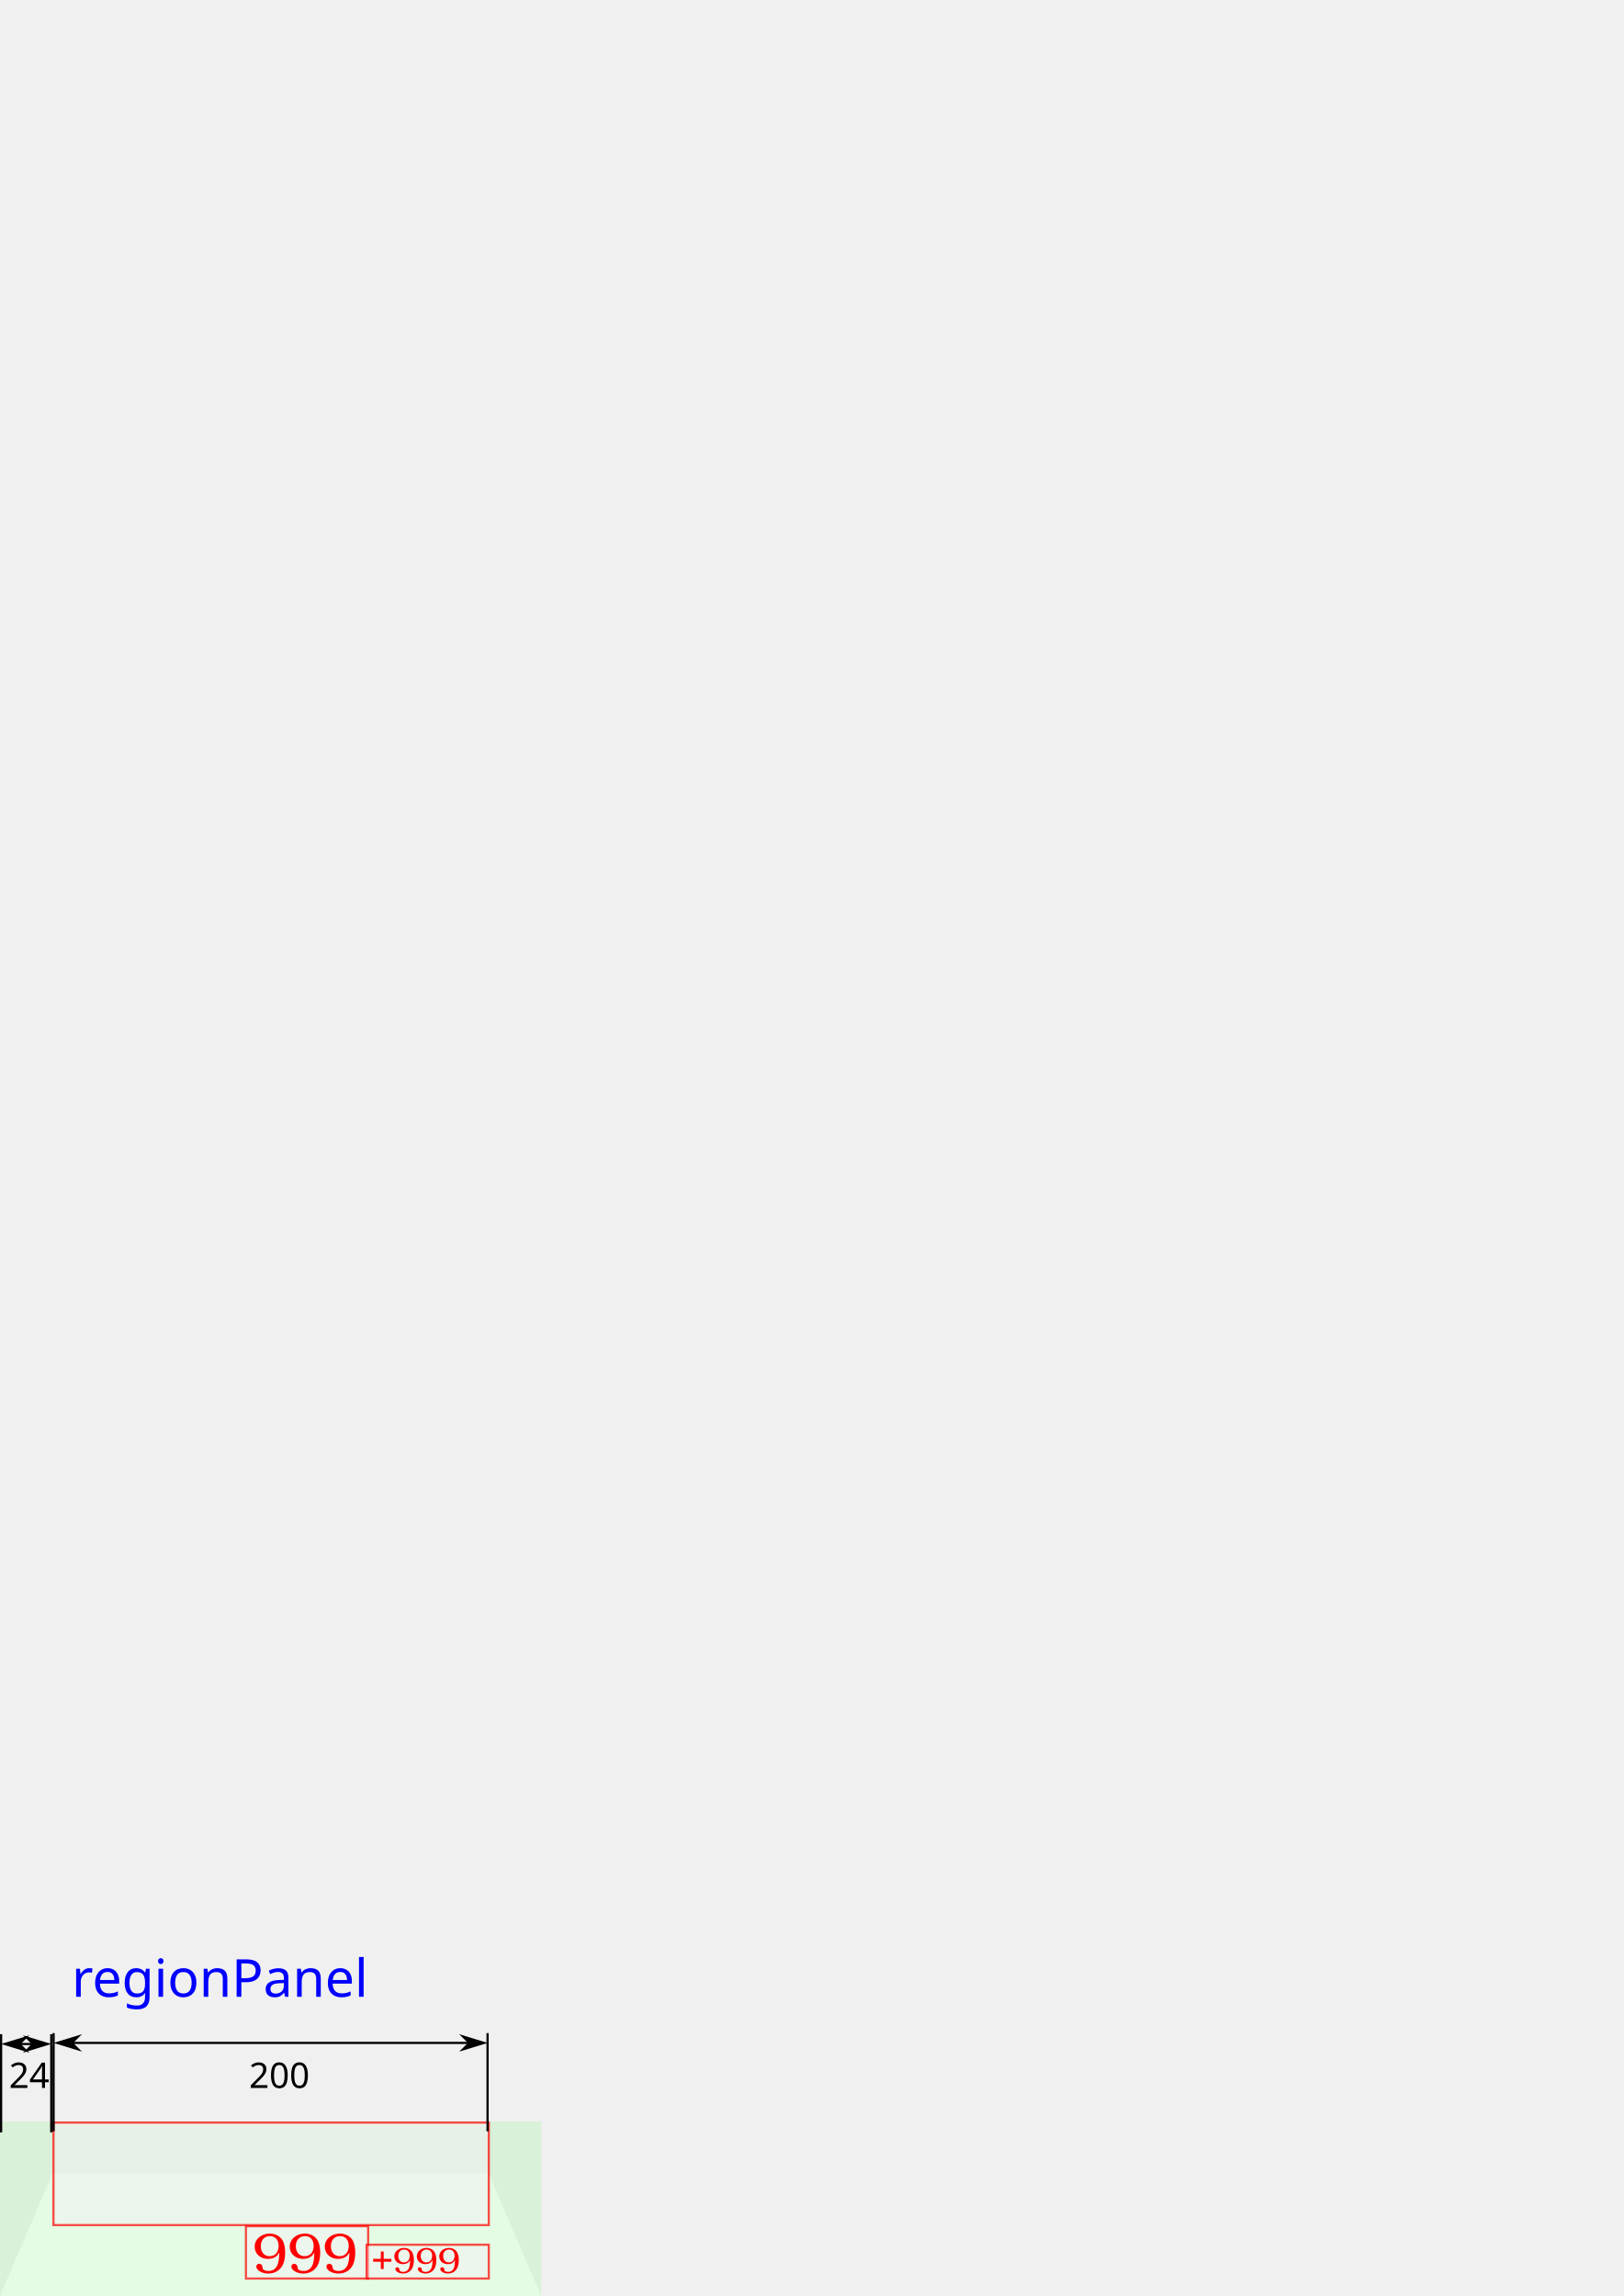
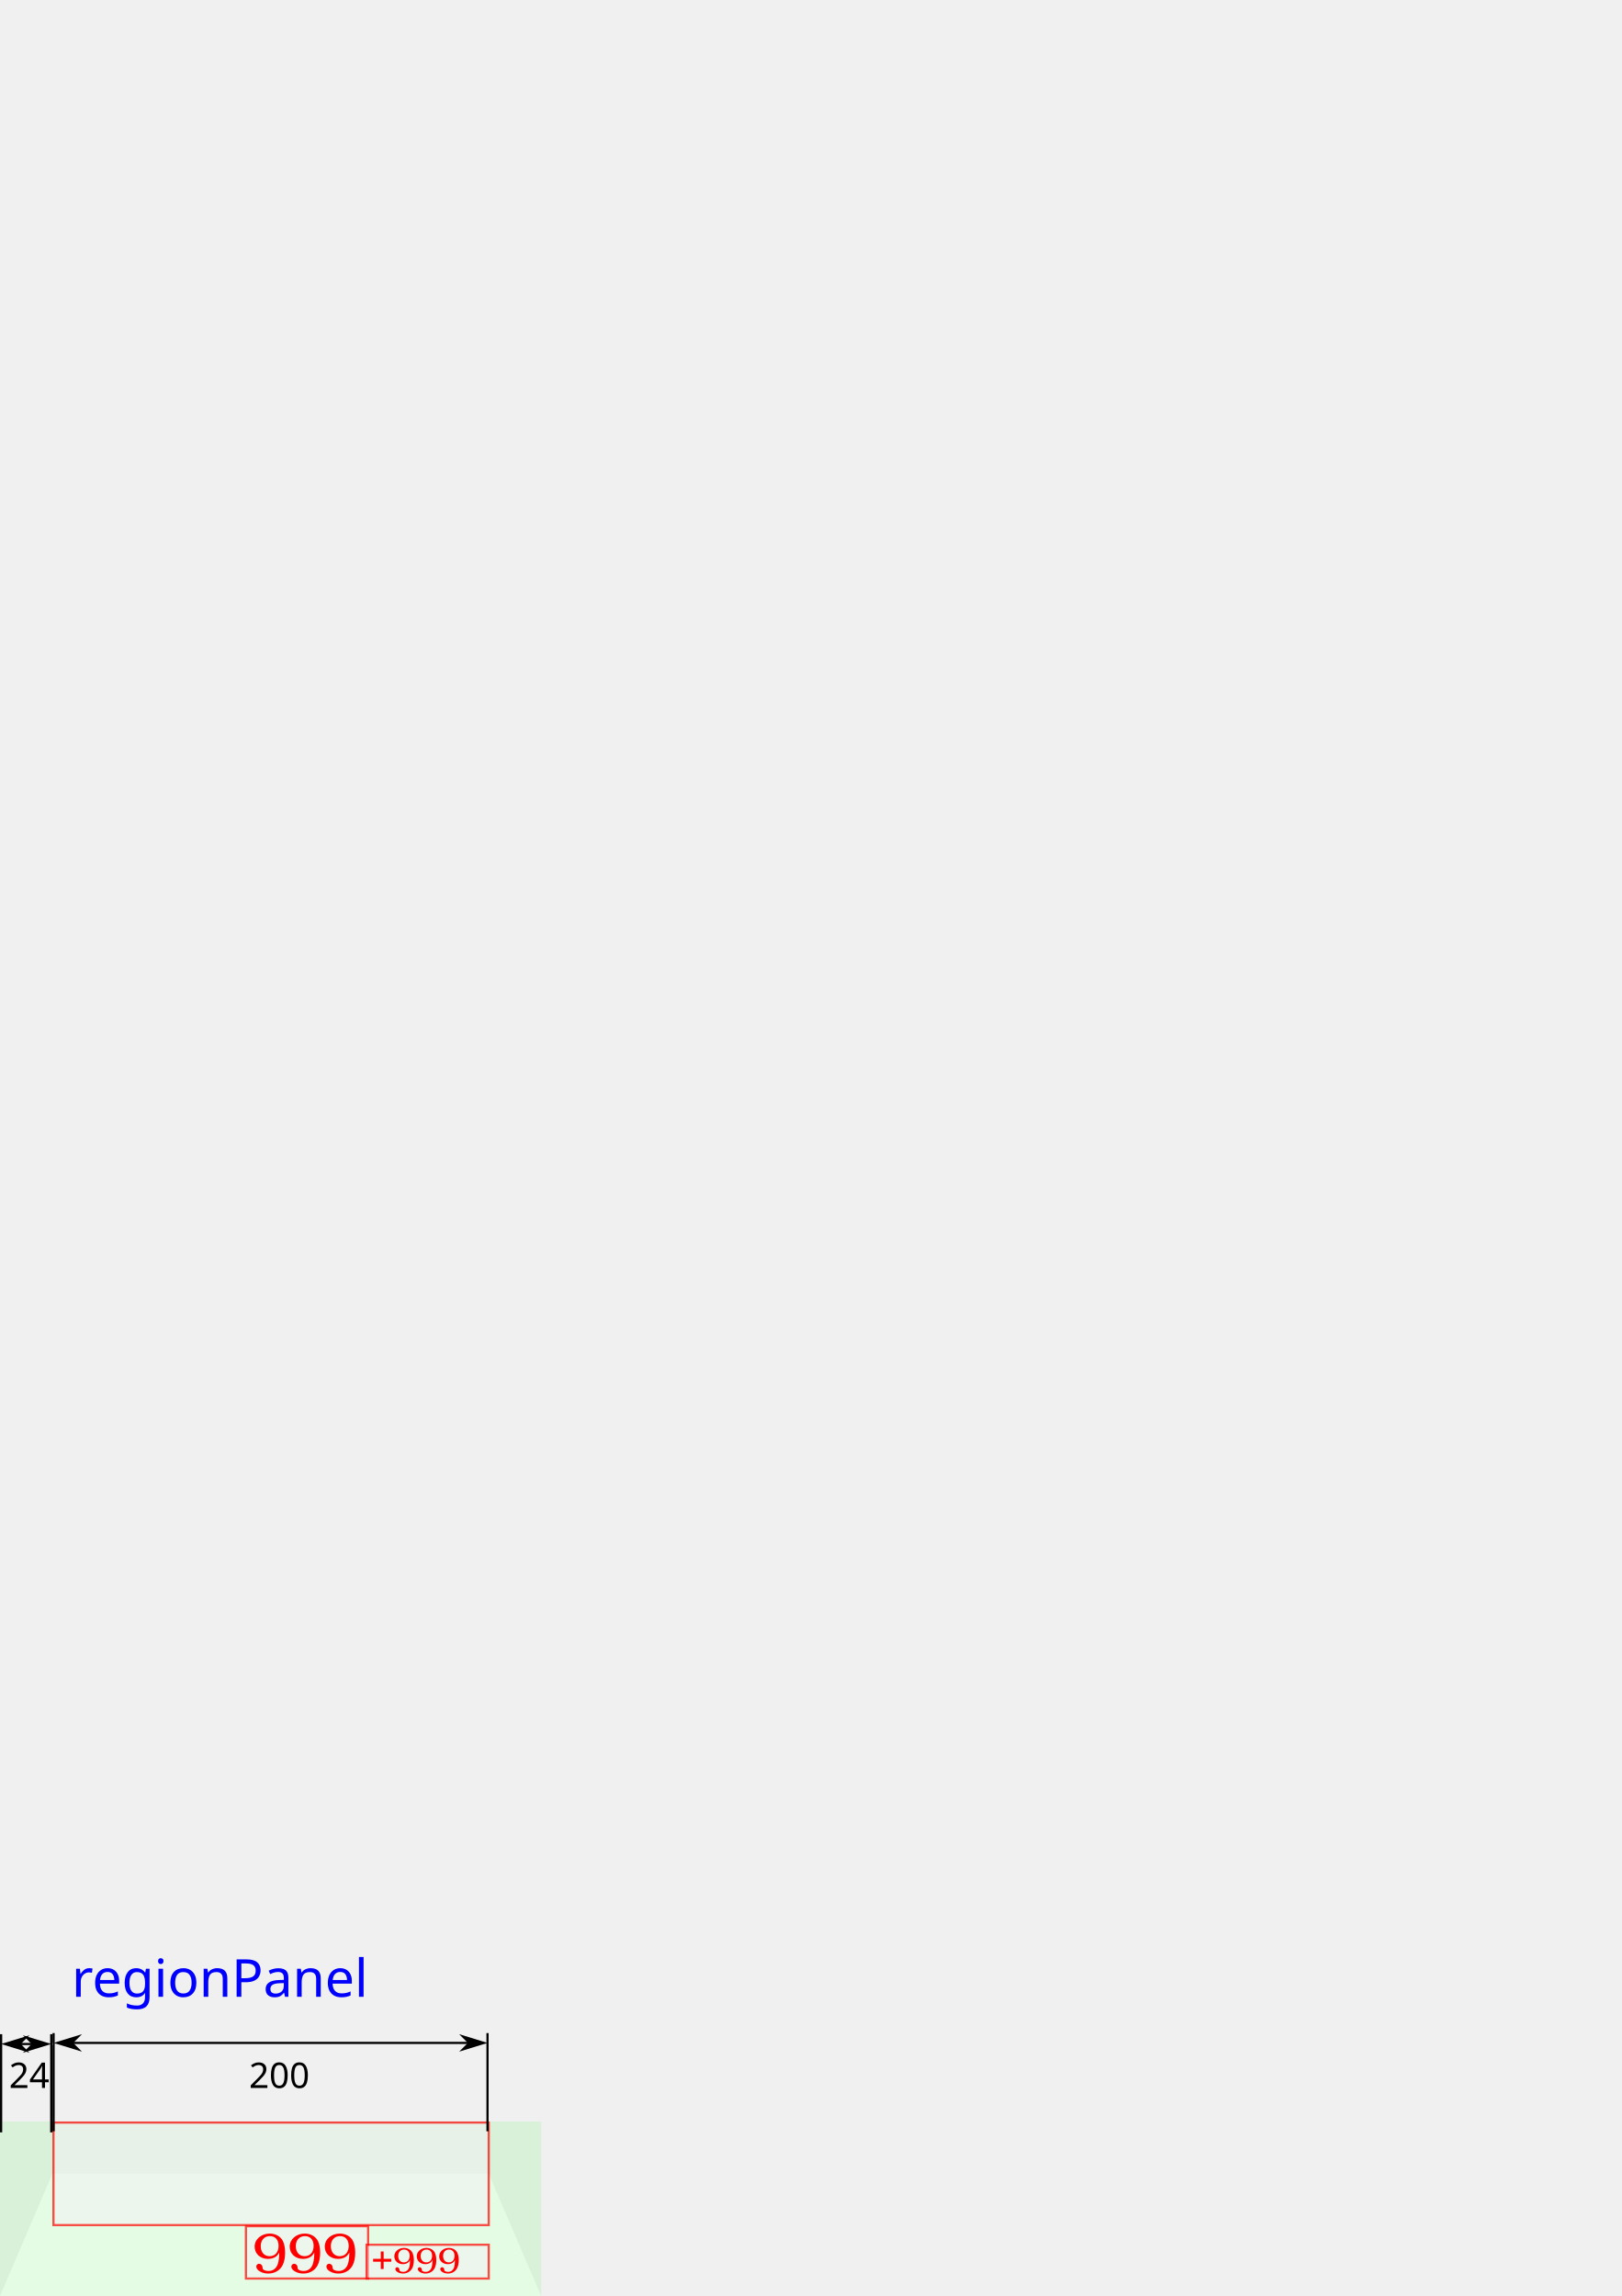
- <svg xmlns="http://www.w3.org/2000/svg" xmlns:xlink="http://www.w3.org/1999/xlink" width="744.094" height="1052.362" id="svg2" version="1.1">
+ <svg xmlns="http://www.w3.org/2000/svg" xmlns:xlink="http://www.w3.org/1999/xlink" width="743.09" height="1052.362" id="svg2" version="1.1">
  <defs id="defs5327">
    <linearGradient id="linearGradient4276">
      <stop style="stop-color:#ffffff;stop-opacity:1;" offset="0" id="stop4278" />
      <stop style="stop-color:#b3b3b3;stop-opacity:1" offset="1" id="stop4280" />
    </linearGradient>
-     <marker orient="auto" refY="0.0" refX="0.0" id="StopL" style="overflow:visible">
-       <path id="path6104" d="M 0.0,5.65 L 0.0,-5.65" style="fill:none;fill-opacity:0.75;fill-rule:evenodd;stroke:#000000;stroke-width:1.0pt" transform="scale(0.8)" />
+     <marker orient="auto" refY="0" refX="0" id="StopL" style="overflow:visible">
+       <path id="path6104" d="M 0,5.65 0,-5.65" style="fill:none;stroke:#000000;stroke-width:1pt" transform="scale(0.8,0.8)" />
    </marker>
-     <marker style="overflow:visible" id="DistanceEnd" refX="0.0" refY="0.0" orient="auto">
+     <marker style="overflow:visible" id="DistanceEnd" refX="0" refY="0" orient="auto">
      <g id="g2301">
-         <path style="fill:none;stroke:#ffffff;stroke-width:1.15;stroke-linecap:square" d="M 0,0 L -2,0" id="path2316" />
-         <path style="fill:#000000;fill-rule:evenodd;stroke:none" d="M 0,0 L -13,4 L -9,0 -13,-4 L 0,0 z " id="path2312" />
-         <path style="fill:none;stroke:#000000;stroke-width:1;stroke-linecap:square" d="M 0,-4 L 0,40" id="path2314" />
+         <path style="fill:none;stroke:#ffffff;stroke-width:1.15;stroke-linecap:square" d="M 0,0 -2,0" id="path2316" />
+         <path style="fill:#000000;fill-rule:evenodd;stroke:none" d="M 0,0 -13,4 -9,0 -13,-4 0,0 z" id="path2312" />
+         <path style="fill:none;stroke:#000000;stroke-width:1;stroke-linecap:square" d="M 0,-4 0,40" id="path2314" />
      </g>
    </marker>
-     <marker style="overflow:visible" id="DistanceStart" refX="0.0" refY="0.0" orient="auto">
+     <marker style="overflow:visible" id="DistanceStart" refX="0" refY="0" orient="auto">
      <g id="g2300">
-         <path style="fill:none;stroke:#ffffff;stroke-width:1.15;stroke-linecap:square" d="M 0,0 L 2,0" id="path2306" />
-         <path style="fill:#000000;fill-rule:evenodd;stroke:none" d="M 0,0 L 13,4 L 9,0 13,-4 L 0,0 z " id="path2302" />
-         <path style="fill:none;stroke:#000000;stroke-width:1;stroke-linecap:square" d="M 0,-4 L 0,40" id="path2304" />
+         <path style="fill:none;stroke:#ffffff;stroke-width:1.15;stroke-linecap:square" d="M 0,0 2,0" id="path2306" />
+         <path style="fill:#000000;fill-rule:evenodd;stroke:none" d="M 0,0 13,4 9,0 13,-4 0,0 z" id="path2302" />
+         <path style="fill:none;stroke:#000000;stroke-width:1;stroke-linecap:square" d="M 0,-4 0,40" id="path2304" />
      </g>
    </marker>
-     <linearGradient xlink:href="#linearGradient4276" id="linearGradient4977" gradientUnits="userSpaceOnUse" x1="3" y1="1245.362" x2="18" y2="1278.362" />
    <linearGradient xlink:href="#linearGradient5746" id="linearGradient5774" gradientUnits="userSpaceOnUse" gradientTransform="translate(-1,-0.9999895)" x1="180" y1="179.362" x2="186" y2="185.362" />
    <linearGradient id="linearGradient5746">
      <stop id="stop5748" offset="0" style="stop-color:#5a5eff;stop-opacity:1;" />
      <stop id="stop5750" offset="1" style="stop-color:#9a9cff;stop-opacity:1;" />
    </linearGradient>
    <linearGradient xlink:href="#linearGradient4607" id="linearGradient5758" gradientUnits="userSpaceOnUse" gradientTransform="translate(-1,-0.9999895)" x1="207.5" y1="179.862" x2="215.5" y2="187.862" />
    <linearGradient id="linearGradient4607">
      <stop style="stop-color:#ff5a5a;stop-opacity:1" offset="0" id="stop4609" />
      <stop style="stop-color:#ff9a9a;stop-opacity:1" offset="1" id="stop4611" />
    </linearGradient>
+     <linearGradient xlink:href="#linearGradient4276" id="linearGradient3922" gradientUnits="userSpaceOnUse" x1="3" y1="1245.362" x2="18" y2="1278.362" />
  </defs>
  <g id="layer3" style="display:none">
-     <rect style="opacity:0.7;color:#000000;fill:#afdde9;fill-opacity:0.86;fill-rule:nonzero;stroke:none;stroke-width:1;marker:none;visibility:visible;display:inline;overflow:visible;enable-background:accumulate" id="rect8726" width="720" height="464" x="-272" y="780.362" />
+     <rect style="opacity:0.7;color:#000000;fill:#afdde9;fill-opacity:0.86;fill-rule:nonzero;stroke:none;stroke-width:1;marker:none;visibility:visible;display:inline;overflow:visible;enable-background:accumulate" id="rect8726" width="720" height="680" x="-272" y="780.362" />
  </g>
-   <g id="layer1" style="display:inline">
+   <g id="layer1" style="display:inline;opacity:0.98">
    <path style="color:#000000;fill:#ffffff;fill-opacity:0.796;fill-rule:nonzero;stroke:none;stroke-width:1;marker:none;visibility:visible;display:inline;overflow:visible;enable-background:accumulate" d="m 24,996.362 200,0 24,56 -248,0 z" id="path3653" />
    <path style="color:#000000;fill:#ffcc00;fill-opacity:1;fill-rule:nonzero;stroke:#000000;stroke-width:1;stroke-linecap:butt;stroke-linejoin:miter;stroke-miterlimit:4;stroke-opacity:1;stroke-dasharray:none;stroke-dashoffset:0;marker:none;visibility:visible;display:inline;overflow:visible;enable-background:accumulate" id="path4993" d="m 1360,806.362 a 4,2 0 1 1 -8,0 4,2 0 1 1 8,0 z" transform="translate(-1596.506,388.5127)" />
    <path transform="translate(-1596.506,386.5127)" d="m 1360,806.362 a 4,2 0 1 1 -8,0 4,2 0 1 1 8,0 z" id="path4995" style="color:#000000;fill:#ffcc00;fill-opacity:1;fill-rule:nonzero;stroke:#000000;stroke-width:1;stroke-linecap:butt;stroke-linejoin:miter;stroke-miterlimit:4;stroke-opacity:1;stroke-dasharray:none;stroke-dashoffset:0;marker:none;visibility:visible;display:inline;overflow:visible;enable-background:accumulate" />
    <path style="color:#000000;fill:#ffcc00;fill-opacity:1;fill-rule:nonzero;stroke:#000000;stroke-width:1;stroke-linecap:butt;stroke-linejoin:miter;stroke-miterlimit:4;stroke-opacity:1;stroke-dasharray:none;stroke-dashoffset:0;marker:none;visibility:visible;display:inline;overflow:visible;enable-background:accumulate" id="path4997" d="m 1360,806.362 a 4,2 0 1 1 -8,0 4,2 0 1 1 8,0 z" transform="translate(-1596.506,384.5127)" />
    <path transform="translate(-1596.506,382.5127)" d="m 1360,806.362 a 4,2 0 1 1 -8,0 4,2 0 1 1 8,0 z" id="path4999" style="color:#000000;fill:#ffcc00;fill-opacity:1;fill-rule:nonzero;stroke:#000000;stroke-width:1;stroke-linecap:butt;stroke-linejoin:miter;stroke-miterlimit:4;stroke-opacity:1;stroke-dasharray:none;stroke-dashoffset:0;marker:none;visibility:visible;display:inline;overflow:visible;enable-background:accumulate" />
    <path style="color:#000000;fill:#ffcc00;fill-opacity:1;fill-rule:nonzero;stroke:#000000;stroke-width:1;stroke-linecap:butt;stroke-linejoin:miter;stroke-miterlimit:4;stroke-opacity:1;stroke-dasharray:none;stroke-dashoffset:0;marker:none;visibility:visible;display:inline;overflow:visible;enable-background:accumulate" id="path5001" d="m 1360,806.362 a 4,2 0 1 1 -8,0 4,2 0 1 1 8,0 z" transform="translate(-1602.683,390.336)" />
    <path transform="translate(-1602.683,388.336)" d="m 1360,806.362 a 4,2 0 1 1 -8,0 4,2 0 1 1 8,0 z" id="path5003" style="color:#000000;fill:#ffcc00;fill-opacity:1;fill-rule:nonzero;stroke:#000000;stroke-width:1;stroke-linecap:butt;stroke-linejoin:miter;stroke-miterlimit:4;stroke-opacity:1;stroke-dasharray:none;stroke-dashoffset:0;marker:none;visibility:visible;display:inline;overflow:visible;enable-background:accumulate" />
    <path style="color:#000000;fill:#ffcc00;fill-opacity:1;fill-rule:nonzero;stroke:#000000;stroke-width:1;stroke-linecap:butt;stroke-linejoin:miter;stroke-miterlimit:4;stroke-opacity:1;stroke-dasharray:none;stroke-dashoffset:0;marker:none;visibility:visible;display:inline;overflow:visible;enable-background:accumulate" id="path5005" d="m 1360,806.362 a 4,2 0 1 1 -8,0 4,2 0 1 1 8,0 z" transform="translate(-1602.683,386.336)" />
    <use style="display:inline" x="0" y="0" xlink:href="#g4979" id="use4985" transform="translate(66,0)" width="744.094" height="1052.362" />
    <use style="display:inline" x="0" y="0" xlink:href="#g4979" id="use4983" transform="translate(33,0)" width="744.094" height="1052.362" />
    <g style="display:inline" transform="translate(-10.27271,1248.362)" id="g4225">
      <g id="g4227">
        <path style="fill-rule:evenodd" clip-rule="evenodd" d="M 17.657,5.708 16.849,6.919 C 18.327,8.119 19.273,9.948 19.273,12 c 0,2.052 -0.946,3.882 -2.423,5.082 l 0.808,1.209 C 19.524,16.828 20.727,14.557 20.727,12 c 0,-2.556 -1.203,-4.828 -3.07,-6.292 z m -1.621,2.428 -0.816,1.222 c 0.704,0.664 1.149,1.599 1.149,2.643 0,1.044 -0.445,1.98 -1.149,2.644 l 0.816,1.222 c 1.089,-0.935 1.782,-2.319 1.782,-3.866 0,-1.547 -0.692,-2.93 -1.782,-3.864 z M 12,4 c -0.856,0 -1.115,0.497 -1.115,0.497 0,0 -2.226,2.446 -3.759,3.525 C 6.844,8.202 6.534,8.364 5.985,8.364 H 4.727 c -0.803,0 -1.455,0.652 -1.455,1.455 v 4.364 c 0,0.803 0.652,1.455 1.455,1.455 h 1.258 c 0.548,0 0.858,0.161 1.14,0.341 1.533,1.079 3.759,3.526 3.759,3.526 0,0 0.26,0.497 1.116,0.497 0.803,0 1.455,-0.651 1.455,-1.455 V 5.455 C 13.455,4.651 12.803,4 12,4 z" id="path4229" />
      </g>
    </g>
-     <path style="display:inline;fill:#000000" d="m 32.345,1268.086 c -1.453,-0.477 -2.098,-0.852 -3.161,-1.841 -0.867,-0.806 -1.958,-2.303 -1.792,-2.46 0.265,-0.25 3.264,-1.472 3.351,-1.366 0.061,0.074 0.326,0.423 0.588,0.776 0.677,0.91 2.183,1.6 3.491,1.6 3.802,0 5.867,-4.495 3.354,-7.301 -1.631,-1.821 -4.308,-2.059 -6.276,-0.559 -0.346,0.264 -0.33,0.296 0.609,1.236 0.671,0.671 0.887,0.99 0.711,1.047 -0.399,0.129 -7.158,1.151 -7.218,1.091 -0.066,-0.065 1.061,-7.071 1.181,-7.422 l 0.804,0.844 0.96,0.932 0.638,-0.55 c 1.48,-1.277 3.383,-1.854 5.715,-1.735 1.418,0.073 1.827,0.171 2.993,0.715 6.282,2.931 6.276,11.628 -0.01,14.562 -1.237,0.577 -1.523,0.64 -3.16,0.694 -1.396,0.046 -2.019,-0.013 -2.777,-0.262 z" id="path4361" />
+     <path style="fill:#000000;display:inline" d="m 32.345,1268.086 c -1.453,-0.477 -2.098,-0.852 -3.161,-1.841 -0.867,-0.806 -1.958,-2.303 -1.792,-2.46 0.265,-0.25 3.264,-1.472 3.351,-1.366 0.061,0.074 0.326,0.423 0.588,0.776 0.677,0.91 2.183,1.6 3.491,1.6 3.802,0 5.867,-4.495 3.354,-7.301 -1.631,-1.821 -4.308,-2.059 -6.276,-0.559 -0.346,0.264 -0.33,0.296 0.609,1.236 0.671,0.671 0.887,0.99 0.711,1.047 -0.399,0.129 -7.158,1.151 -7.218,1.091 -0.066,-0.065 1.061,-7.071 1.181,-7.422 l 0.804,0.844 0.96,0.932 0.638,-0.55 c 1.48,-1.277 3.383,-1.854 5.715,-1.735 1.418,0.073 1.827,0.171 2.993,0.715 6.282,2.931 6.276,11.628 -0.01,14.562 -1.237,0.577 -1.523,0.64 -3.16,0.694 -1.396,0.046 -2.019,-0.013 -2.777,-0.262 z" id="path4361" />
    <g style="display:inline" id="g4979">
-       <path transform="translate(-39.5,0.5)" style="color:#000000;fill:url(#linearGradient4977);fill-opacity:1;fill-rule:nonzero;stroke:#000000;stroke-width:1;marker:none;visibility:visible;display:inline;overflow:visible;enable-background:new" id="path4927" d="m 24,1260.362 c 0,8.836 -7.163,16 -16,16 -8.837,0 -16,-7.163 -16,-16 0,-8.837 7.163,-16 16,-16 8.837,0 16,7.163 16,16 z" />
-       <path d="m 24,1260.362 c 0,8.836 -7.163,16 -16,16 -8.837,0 -16,-7.163 -16,-16 0,-8.837 7.163,-16 16,-16 8.837,0 16,7.163 16,16 z" id="path4929" style="color:#000000;fill:#ffffff;fill-opacity:1;fill-rule:nonzero;stroke:none;stroke-width:1.127;marker:none;visibility:visible;display:inline;overflow:visible;enable-background:new" transform="matrix(0.8749999,0,0,0.8749999,-38.5,158.0454)" />
+       <path transform="translate(-39.5,0.5)" style="color:#000000;fill:url(#linearGradient3922);fill-opacity:1;fill-rule:nonzero;stroke:#000000;stroke-width:1;marker:none;visibility:visible;display:inline;overflow:visible;enable-background:new" id="path4927" d="m 24,1260.362 a 16,16 0 1 1 -32,0 16,16 0 1 1 32,0 z" />
+       <path d="m 24,1260.362 a 16,16 0 1 1 -32,0 16,16 0 1 1 32,0 z" id="path4929" style="color:#000000;fill:#ffffff;fill-opacity:1;fill-rule:nonzero;stroke:none;stroke-width:1.127;marker:none;visibility:visible;display:inline;overflow:visible;enable-background:new" transform="matrix(0.8749999,0,0,0.8749999,-38.5,158.0454)" />
    </g>
    <g style="display:inline" id="g4931" transform="translate(-41.5,1248.862)">
      <g id="g4933">
        <path id="path4935" d="m 12,4 c -0.856,0 -1.115,0.497 -1.115,0.497 0,0 -2.226,2.446 -3.759,3.525 C 6.844,8.202 6.534,8.364 5.985,8.364 l -1.258,0 c -0.803,0 -1.455,0.652 -1.455,1.455 l 0,4.364 c 0,0.803 0.652,1.455 1.455,1.455 l 1.258,0 c 0.548,0 0.858,0.161 1.14,0.341 1.533,1.079 3.759,3.526 3.759,3.526 0,0 0.26,0.497 1.116,0.497 0.803,0 1.455,-0.651 1.455,-1.455 l 0,-13.091 C 13.455,4.651 12.803,4 12,4 z" clip-rule="evenodd" style="fill-rule:evenodd" />
      </g>
    </g>
-     <path style="display:inline;font-size:medium;font-style:normal;font-variant:normal;font-weight:normal;font-stretch:normal;text-indent:0;text-align:start;text-decoration:none;line-height:normal;letter-spacing:normal;word-spacing:normal;text-transform:none;direction:ltr;block-progression:tb;writing-mode:lr-tb;text-anchor:start;baseline-shift:baseline;color:#000000;fill:#000000;fill-opacity:1;stroke:#ffffff;stroke-width:1px;marker:none;visibility:visible;overflow:visible;enable-background:accumulate;font-family:Sans;-inkscape-font-specification:Sans" d="m -23.844,1252.5 -16,14 1.344,1.362 16,-14 z" id="path4939" />
+     <path style="font-size:medium;font-style:normal;font-variant:normal;font-weight:normal;font-stretch:normal;text-indent:0;text-align:start;text-decoration:none;line-height:normal;letter-spacing:normal;word-spacing:normal;text-transform:none;direction:ltr;block-progression:tb;writing-mode:lr-tb;text-anchor:start;baseline-shift:baseline;color:#000000;fill:#000000;fill-opacity:1;stroke:#ffffff;stroke-width:1px;marker:none;visibility:visible;display:inline;overflow:visible;enable-background:accumulate;font-family:Sans;-inkscape-font-specification:Sans" d="m -23.844,1252.5 -16,14 1.344,1.362 16,-14 z" id="path4939" />
    <use style="display:inline" x="0" y="0" xlink:href="#use4985" id="use4987" transform="translate(33,0)" width="744.094" height="1052.362" />
-     <path style="display:inline;color:#000000;fill:#000000;fill-opacity:1;fill-rule:nonzero;stroke:none;stroke-width:1.021;marker:none;visibility:visible;overflow:visible;enable-background:new" d="m 60,1252.362 0,5 2,0 0,-3 3,0 0,-2 -5,0 z m 11,0 0,2 3,0 0,3 2,0 0,-5 -5,0 z m -11,11 0,5 5,0 0,-2 -3,0 0,-3 -2,0 z m 14,0 0,3 -3,0 0,2 5,0 0,-5 -2,0 z" id="rect4957" />
+     <path style="color:#000000;fill:#000000;fill-opacity:1;fill-rule:nonzero;stroke:none;stroke-width:1.021;marker:none;visibility:visible;display:inline;overflow:visible;enable-background:new" d="m 60,1252.362 0,5 2,0 0,-3 3,0 0,-2 -5,0 z m 11,0 0,2 3,0 0,3 2,0 0,-5 -5,0 z m -11,11 0,5 5,0 0,-2 -3,0 0,-3 -2,0 z m 14,0 0,3 -3,0 0,2 5,0 0,-5 -2,0 z" id="rect4957" />
    <g style="opacity:0.98;display:inline" transform="translate(-246,1164)" id="g5752">
      <path style="color:#000000;fill:url(#linearGradient5758);fill-opacity:1;fill-rule:nonzero;stroke:#ff0000;stroke-width:1;stroke-linecap:butt;stroke-linejoin:miter;stroke-miterlimit:4;stroke-opacity:1;stroke-dashoffset:0;marker:none;visibility:visible;display:inline;overflow:visible;enable-background:accumulate" d="m 204.5,174.862 10,0 0,10 -1,2 -4,2 -4,-2 -1,-2 z" id="path5754" />
      <path id="path5756" d="m 205.5,175.862 8,0 0,8.571 -0.8,1.714 -3.2,1.714 -3.2,-1.714 -0.8,-1.714 z" style="opacity:0.5;color:#000000;fill:none;stroke:#ffffff;stroke-width:1;stroke-linecap:butt;stroke-linejoin:miter;stroke-miterlimit:4;stroke-opacity:1;stroke-dashoffset:0;marker:none;visibility:visible;display:inline;overflow:visible;enable-background:accumulate" />
    </g>
    <g style="opacity:0.98;display:inline" transform="translate(-207,1165)" id="g5768">
      <path id="path5770" d="m 176.5,173.862 10,0 0,10 -1,2 -4,2 -4,-2 -1,-2 z" style="color:#000000;fill:url(#linearGradient5774);fill-opacity:1;fill-rule:nonzero;stroke:#000080;stroke-width:1;stroke-linecap:butt;stroke-linejoin:miter;stroke-miterlimit:4;stroke-opacity:1;stroke-dasharray:none;stroke-dashoffset:0;marker:none;visibility:visible;display:inline;overflow:visible;enable-background:accumulate" />
      <path style="opacity:0.5;color:#000000;fill:none;stroke:#ffffff;stroke-width:1;stroke-linecap:butt;stroke-linejoin:miter;stroke-miterlimit:4;stroke-opacity:1;stroke-dashoffset:0;marker:none;visibility:visible;display:inline;overflow:visible;enable-background:accumulate" d="m 177.5,174.862 8,0 0,8.571 -0.8,1.714 -3.2,1.714 -3.2,-1.714 -0.8,-1.714 z" id="path5772" />
    </g>
+     <path style="opacity:1;fill:#ffffff;fill-opacity:0.796;stroke:none" d="m 152,1236.362 8,16 8,-16 z" id="path3110" />
+     <path id="path5086" d="m 144,1180.362 0,16 16,0 0,-16 z" style="fill:#ffffff;fill-opacity:0.796;stroke:none" />
  </g>
  <g id="layer2" style="display:inline">
    <rect style="opacity:0.1;color:#000000;fill:#00ff00;fill-opacity:1;fill-rule:nonzero;stroke:none;stroke-width:2;marker:none;visibility:visible;display:inline;overflow:visible;enable-background:accumulate" id="rect3043" width="248" height="80" x="0" y="972.362" />
    <rect style="opacity:0.7;color:#000000;fill:#f2f2f2;fill-opacity:0.86;fill-rule:nonzero;stroke:#ff0000;stroke-width:1;marker:none;visibility:visible;display:inline;overflow:visible;enable-background:accumulate" id="rect5407" width="199.5" height="47" x="24.5" y="972.862" />
    <rect style="opacity:0.7;color:#000000;fill:#f2f2f2;fill-opacity:0.86;fill-rule:nonzero;stroke:#ff0000;stroke-width:1;marker:none;visibility:visible;display:inline;overflow:visible;enable-background:accumulate" id="rect5413" width="56" height="24" x="112.714" y="1020.362" />
    <text xml:space="preserve" style="font-size:25.908px;font-style:normal;font-weight:normal;line-height:125%;letter-spacing:0px;word-spacing:0px;fill:#ff0000;fill-opacity:1;stroke:none;font-family:Sans" x="115.753" y="1041.73" id="text5409">
      <tspan id="tspan5411" x="115.753" y="1041.73" style="font-style:normal;font-variant:normal;font-weight:300;font-stretch:normal;fill:#ff0000;font-family:Bookman Old Style;-inkscape-font-specification:Bookman Old Style Light">999</tspan>
    </text>
    <rect y="1028.862" x="168" height="15.5" width="56" id="rect5415" style="opacity:0.7;color:#000000;fill:#f2f2f2;fill-opacity:0.86;fill-rule:nonzero;stroke:#ff0000;stroke-width:1;marker:none;visibility:visible;display:inline;overflow:visible;enable-background:accumulate" />
    <text id="text5417" y="1041.839" x="170.153" style="font-size:16.593px;font-style:normal;font-weight:normal;line-height:125%;letter-spacing:0px;word-spacing:0px;fill:#ff0000;fill-opacity:1;stroke:none;font-family:Sans" xml:space="preserve">
      <tspan style="font-style:normal;font-variant:normal;font-weight:300;font-stretch:normal;fill:#ff0000;font-family:Bookman Old Style;-inkscape-font-specification:Bookman Old Style Light" y="1041.839" x="170.153" id="tspan5419">+999</tspan>
    </text>
    <path style="fill:none;stroke:#000000;stroke-width:1px;stroke-linecap:butt;stroke-linejoin:miter;stroke-opacity:1;marker-start:url(#DistanceStart);marker-mid:none;marker-end:url(#DistanceEnd);display:inline" d="m 0,1076.362 248,0" id="path5421" />
    <text xml:space="preserve" style="font-size:16.181px;font-style:normal;font-weight:normal;line-height:125%;letter-spacing:0px;word-spacing:0px;fill:#000000;fill-opacity:1;stroke:none;display:inline;font-family:Sans" x="114.125" y="1097.008" id="text8682">
      <tspan id="tspan8684" x="114.125" y="1097.008">248</tspan>
    </text>
    <path id="path8689" d="m -0.041,1116.362 111.508,0" style="fill:none;stroke:#000000;stroke-width:1px;stroke-linecap:butt;stroke-linejoin:miter;stroke-opacity:1;marker-start:url(#DistanceStart);marker-mid:none;marker-end:url(#DistanceEnd);display:inline" />
    <text id="text8691" y="1137.008" x="48.125" style="font-size:16.181px;font-style:normal;font-weight:normal;line-height:125%;letter-spacing:0px;word-spacing:0px;fill:#000000;fill-opacity:1;stroke:none;display:inline;font-family:Sans" xml:space="preserve">
      <tspan y="1137.008" x="48.125" id="tspan8693">112</tspan>
    </text>
    <path id="path8695" d="m 24.559,936.362 198.874,0" style="fill:none;stroke:#000000;stroke-width:1px;stroke-linecap:butt;stroke-linejoin:miter;stroke-opacity:1;marker-start:url(#DistanceStart);marker-mid:none;marker-end:url(#DistanceEnd);display:inline" />
    <text id="text8697" y="957.008" x="114.125" style="font-size:16.181px;font-style:normal;font-weight:normal;line-height:125%;letter-spacing:0px;word-spacing:0px;fill:#000000;fill-opacity:1;stroke:none;display:inline;font-family:Sans" xml:space="preserve">
      <tspan y="957.008" x="114.125" id="tspan8699">200</tspan>
    </text>
    <path style="fill:none;stroke:#000000;stroke-width:1px;stroke-linecap:butt;stroke-linejoin:miter;stroke-opacity:1;marker-start:url(#DistanceStart);marker-mid:none;marker-end:url(#DistanceEnd);display:inline" d="m 0.509,936.862 22.983,0" id="path8701" />
    <text xml:space="preserve" style="font-size:16.181px;font-style:normal;font-weight:normal;line-height:125%;letter-spacing:0px;word-spacing:0px;fill:#000000;fill-opacity:1;stroke:none;display:inline;font-family:Sans" x="4.125" y="957.008" id="text8703">
      <tspan id="tspan8705" x="4.125" y="957.008">24</tspan>
    </text>
    <path style="fill:none;stroke:#000000;stroke-width:1px;stroke-linecap:butt;stroke-linejoin:miter;stroke-opacity:1;marker-start:url(#DistanceStart);marker-mid:none;marker-end:url(#DistanceEnd);display:inline" d="m -16,996.927 0,55.445" id="path8707" />
    <text id="text8709" y="1027.008" x="-45.875" style="font-size:16.181px;font-style:normal;font-weight:normal;line-height:125%;letter-spacing:0px;word-spacing:0px;fill:#000000;fill-opacity:1;stroke:none;display:inline;font-family:Sans" xml:space="preserve">
      <tspan y="1027.008" x="-45.875" id="tspan8711">56</tspan>
    </text>
    <path id="path8713" d="m -56,972.974 0,46.815" style="fill:none;stroke:#000000;stroke-width:1px;stroke-linecap:butt;stroke-linejoin:miter;stroke-opacity:1;marker-start:url(#DistanceStart);marker-mid:none;marker-end:url(#DistanceEnd);display:inline" />
    <text xml:space="preserve" style="font-size:16.181px;font-style:normal;font-weight:normal;line-height:125%;letter-spacing:0px;word-spacing:0px;fill:#000000;fill-opacity:1;stroke:none;display:inline;font-family:Sans" x="-87.875" y="1001.009" id="text8715">
      <tspan id="tspan8717" x="-87.875" y="1001.009">48</tspan>
    </text>
    <path style="fill:none;stroke:#000000;stroke-width:1px;stroke-linecap:butt;stroke-linejoin:miter;stroke-opacity:1;marker-start:url(#DistanceStart);marker-mid:none;marker-end:url(#DistanceEnd);display:inline" d="m -56,1020.328 0,31.475" id="path8719" />
    <text id="text8721" y="1041.008" x="-91.875" style="font-size:16.181px;font-style:normal;font-weight:normal;line-height:125%;letter-spacing:0px;word-spacing:0px;fill:#000000;fill-opacity:1;stroke:none;display:inline;font-family:Sans" xml:space="preserve">
      <tspan y="1041.008" x="-91.875" id="tspan8723">32</tspan>
    </text>
    <path style="fill:none;stroke:#000000;stroke-width:1px;stroke-linecap:butt;stroke-linejoin:miter;stroke-opacity:1;marker-start:url(#DistanceStart);marker-mid:none;marker-end:url(#DistanceEnd);display:inline" d="m -98,973.025 0,78.711" id="path3576" />
    <text id="text3578" y="1019.009" x="-127.875" style="font-size:16.181px;font-style:normal;font-weight:normal;line-height:125%;letter-spacing:0px;word-spacing:0px;fill:#000000;fill-opacity:1;stroke:none;display:inline;font-family:Sans" xml:space="preserve">
      <tspan y="1019.009" x="-127.875" id="tspan3580">80</tspan>
    </text>
    <rect style="opacity:0.5;color:#000000;fill:#00ff00;fill-opacity:1;fill-rule:nonzero;stroke:none;stroke-width:2;marker:none;visibility:visible;display:inline;overflow:visible;enable-background:accumulate" id="rect4462" width="24" height="24" x="-256" y="1180.362" />
    <text xml:space="preserve" style="font-size:40px;font-style:normal;font-weight:normal;line-height:125%;letter-spacing:0px;word-spacing:0px;fill:#0000ff;fill-opacity:1;stroke:none;font-family:Sans" x="32.857" y="915.219" id="text4099">
      <tspan id="tspan4101" x="32.857" y="915.219" style="font-size:24px;fill:#0000ff">regionPanel</tspan>
    </text>
    <text xml:space="preserve" style="font-size:40px;font-style:normal;font-weight:normal;line-height:125%;letter-spacing:0px;word-spacing:0px;fill:#0000ff;fill-opacity:1;stroke:none;display:inline;font-family:Sans" x="-259.143" y="1155.219" id="text4099-9">
      <tspan id="tspan4101-7" x="-259.143" y="1155.219" style="font-size:24px;fill:#0000ff">goldCoins</tspan>
    </text>
    <text id="text4989" y="1227.219" x="-51.143" style="font-size:40px;font-style:normal;font-weight:normal;line-height:125%;letter-spacing:0px;word-spacing:0px;fill:#0000ff;fill-opacity:1;stroke:none;display:inline;font-family:Sans" xml:space="preserve">
      <tspan style="font-size:24px;fill:#0000ff" y="1227.219" x="-51.143" id="tspan4991">optionButton</tspan>
    </text>
    <text xml:space="preserve" style="font-size:40px;font-style:normal;font-weight:normal;line-height:125%;letter-spacing:0px;word-spacing:0px;fill:#0000ff;fill-opacity:1;stroke:none;display:inline;font-family:Sans" x="-51.143" y="1327.219" id="text6379">
      <tspan id="tspan6381" x="-51.143" y="1327.219" style="font-size:24px;fill:#0000ff">shieldSymbol</tspan>
    </text>
+     <text id="text4989-6" y="1227.219" x="140.857" style="font-size:40px;font-style:normal;font-weight:normal;line-height:125%;letter-spacing:0px;word-spacing:0px;fill:#0000ff;fill-opacity:1;stroke:none;display:inline;font-family:Sans" xml:space="preserve">
+       <tspan style="font-size:24px;fill:#0000ff" y="1227.219" x="140.857" id="tspan4991-0">popoverPointer</tspan>
+     </text>
+     <text xml:space="preserve" style="font-size:40px;font-style:normal;font-weight:normal;line-height:125%;letter-spacing:0px;word-spacing:0px;fill:#0000ff;fill-opacity:1;stroke:none;display:inline;font-family:Sans" x="140.857" y="1167.219" id="text5088">
+       <tspan x="140.857" y="1167.219" style="font-size:24px;fill:#0000ff" id="tspan5092">paneBackground</tspan>
+     </text>
  </g>
</svg>
